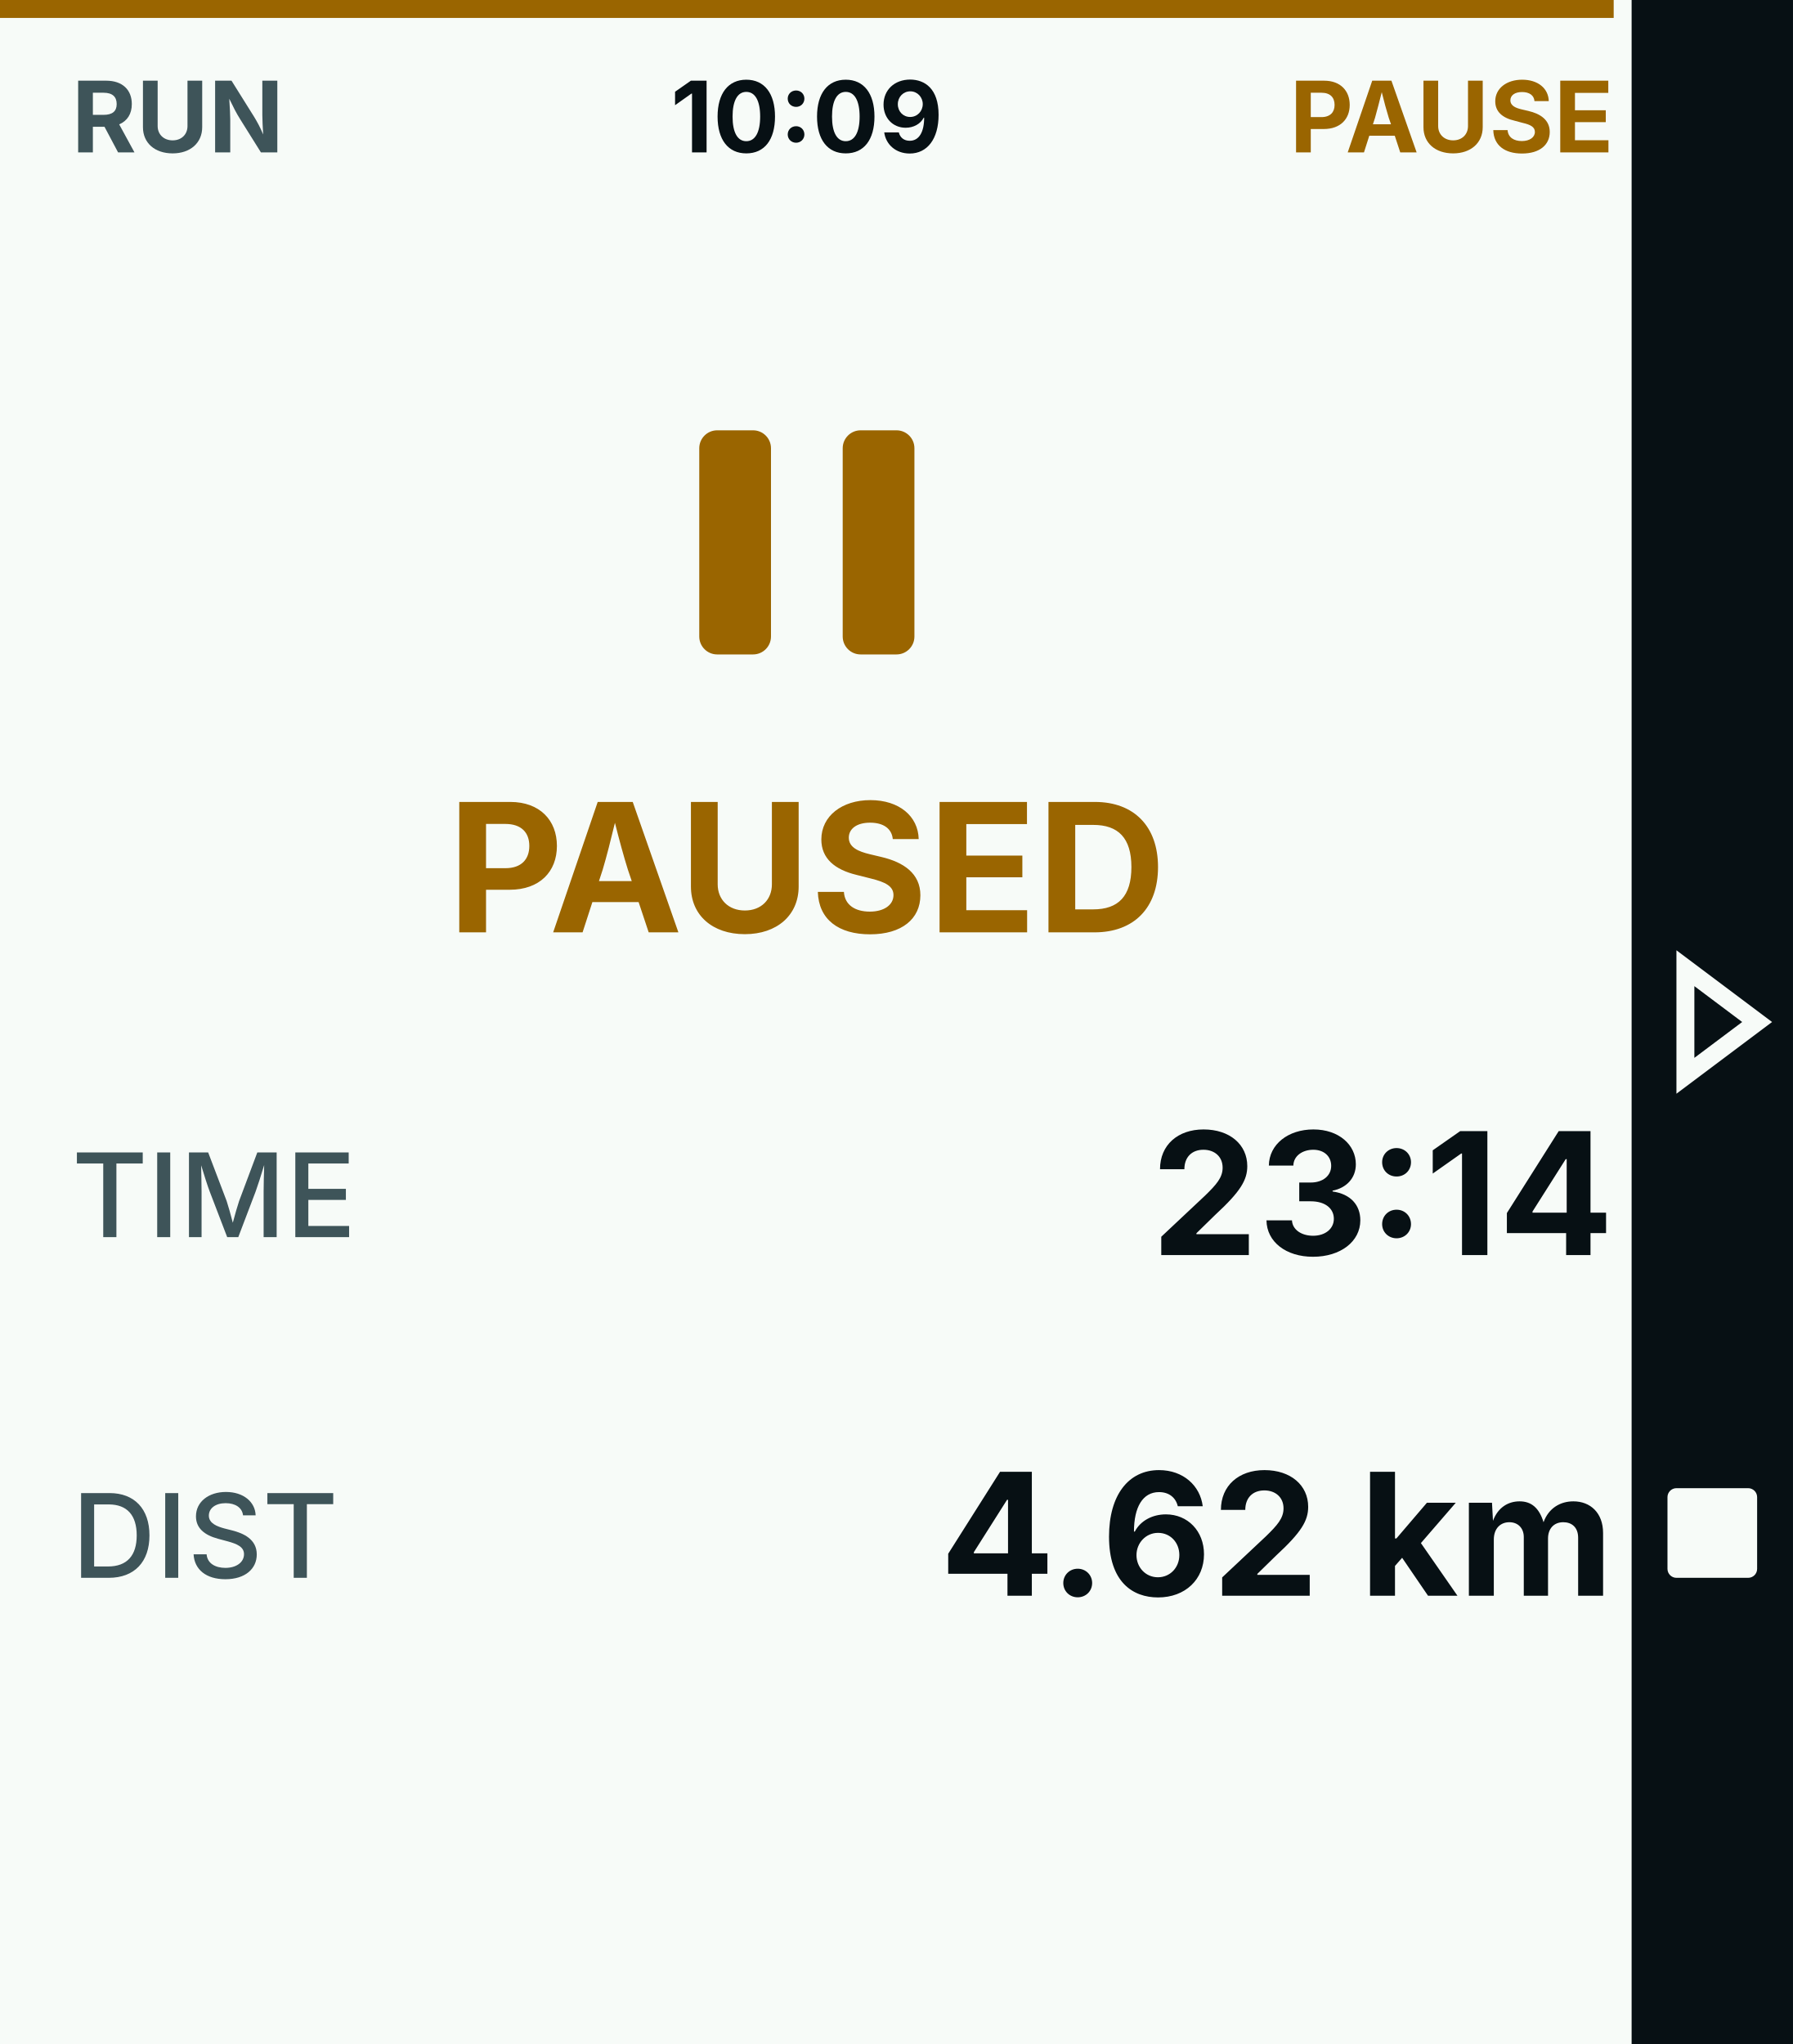
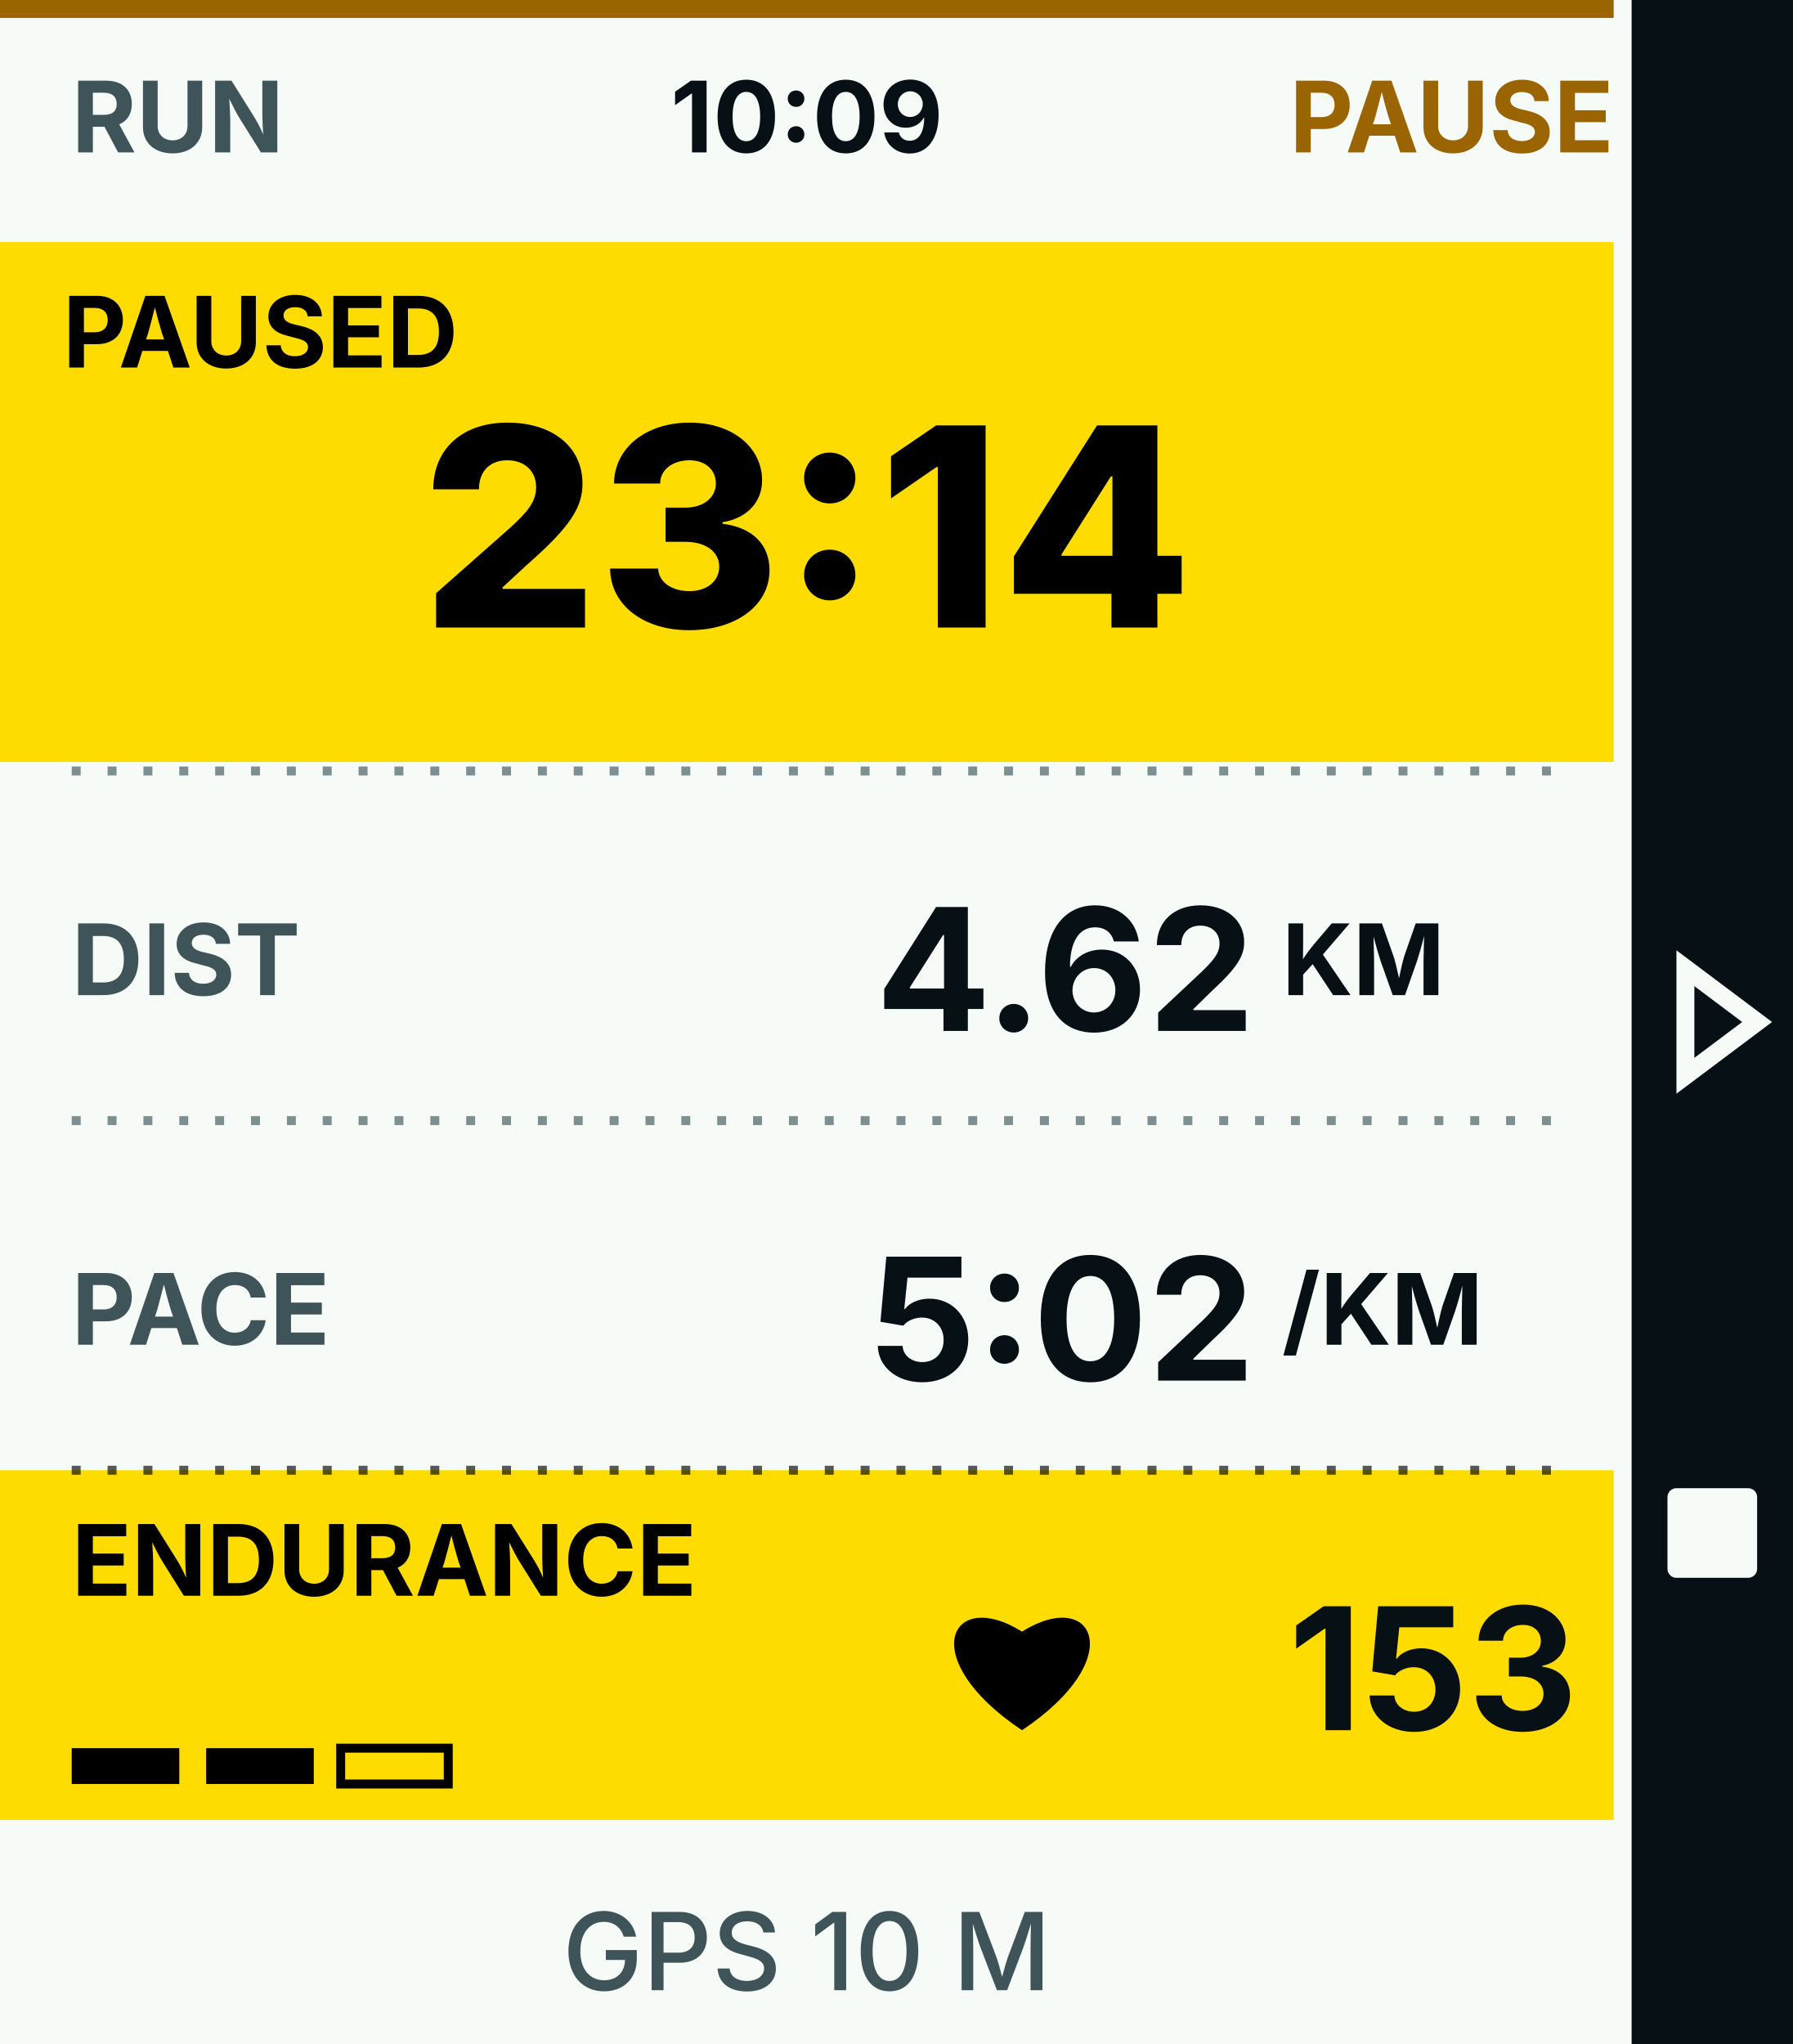
<svg xmlns="http://www.w3.org/2000/svg" width="400" height="456" viewBox="0 0 200 228">
  <style>
  .status { font: 700 11px -apple-system, BlinkMacSystemFont, "Segoe UI", sans-serif; letter-spacing: 0; }
  .timer { font: 800 31px -apple-system, BlinkMacSystemFont, "Segoe UI", sans-serif; letter-spacing: 0; }
  .label { font: 500 13px -apple-system, BlinkMacSystemFont, "Segoe UI", sans-serif; fill: #3e5459; letter-spacing: 0; }
  .value { font: 750 19px -apple-system, BlinkMacSystemFont, "Segoe UI", sans-serif; fill: #071014; letter-spacing: 0; }
  .menu { font: 750 16px -apple-system, BlinkMacSystemFont, "Segoe UI", sans-serif; letter-spacing: 0; }
  .footer { font: 500 12px -apple-system, BlinkMacSystemFont, "Segoe UI", sans-serif; fill: #3e5459; letter-spacing: 0; }
  .title { font: 750 20px -apple-system, BlinkMacSystemFont, "Segoe UI", sans-serif; letter-spacing: 0; }
</style>
  <rect width="200" height="228" fill="#f7fbf8" />
  <rect width="180" height="2" fill="#9a6500" />
  <text x="8" y="17" class="status" fill="#3e5459">RUN</text>
  <text x="90" y="17" class="status" fill="#071014" text-anchor="middle">10:09</text>
  <text x="180" y="17" class="status" fill="#9a6500" text-anchor="end">PAUSE</text>
-   <g fill="#9a6500">
-     <rect x="78" y="48" width="8" height="25" rx="2" />
-     <rect x="94" y="48" width="8" height="25" rx="2" />
-   </g>
-   <text x="90" y="104" class="title" fill="#9a6500" text-anchor="middle">PAUSED</text>
-   <text x="8" y="138" class="label">TIME</text>
-   <text x="180" y="140" class="value" text-anchor="end">23:14</text>
-   <text x="8" y="176" class="label">DIST</text>
-   <text x="180" y="178" class="value" text-anchor="end">4.62 km</text>
+   <rect x="0" y="27" width="180" height="58" fill="#ffdc00" />
+   <text x="7" y="41" class="status" fill="#000000">PAUSED</text>
+   <text x="90" y="70" class="timer" fill="#000000" text-anchor="middle">23:14</text>
+   <line x1="8" y1="86" x2="176" y2="86" stroke="#3e5459" stroke-width="1" stroke-dasharray="1 3" opacity="0.65" />
+   <text x="8" y="111" class="status" fill="#3e5459">DIST</text>
+   <text x="140" y="115" class="value" text-anchor="end">4.62</text>
+   <text x="143" y="111" class="status" fill="#071014">KM</text>
+   <line x1="8" y1="125" x2="176" y2="125" stroke="#3e5459" stroke-width="1" stroke-dasharray="1 3" opacity="0.65" />
+   <text x="8" y="150" class="status" fill="#3e5459">PACE</text>
+   <text x="140" y="154" class="value" text-anchor="end">5:02</text>
+   <text x="143" y="150" class="status" fill="#071014">/KM</text>
+   <rect x="0" y="164" width="180" height="39" fill="#ffdc00" />
+   <line x1="8" y1="164" x2="176" y2="164" stroke="#000000" stroke-width="1" stroke-dasharray="1 3" opacity="0.65" />
+   <text x="8" y="178" class="status" fill="#000000">ENDURANCE</text>
+   <path d="M 114 193 C 102 185, 106 177, 114 182 C 122 177, 126 185, 114 193 Z" fill="#000000" />
+   <text x="176" y="193" class="value" fill="#000000" text-anchor="end">153</text>
+   <rect x="8" y="195" width="12" height="4" fill="#000000" />
+   <rect x="23" y="195" width="12" height="4" fill="#000000" />
+   <rect x="38" y="195" width="12" height="4" fill="none" stroke="#000000" stroke-width="1" />
+   <text x="90" y="222" class="footer" text-anchor="middle">GPS 10 M</text>
  <rect x="182" y="0" width="18" height="228" fill="#071014" />
  <path d="M188 108 L196 114 L188 120 Z" fill="none" stroke="#f7fbf8" stroke-width="2" />
  <rect x="186" y="166" width="10" height="10" rx="1" fill="#f7fbf8" />
</svg>
